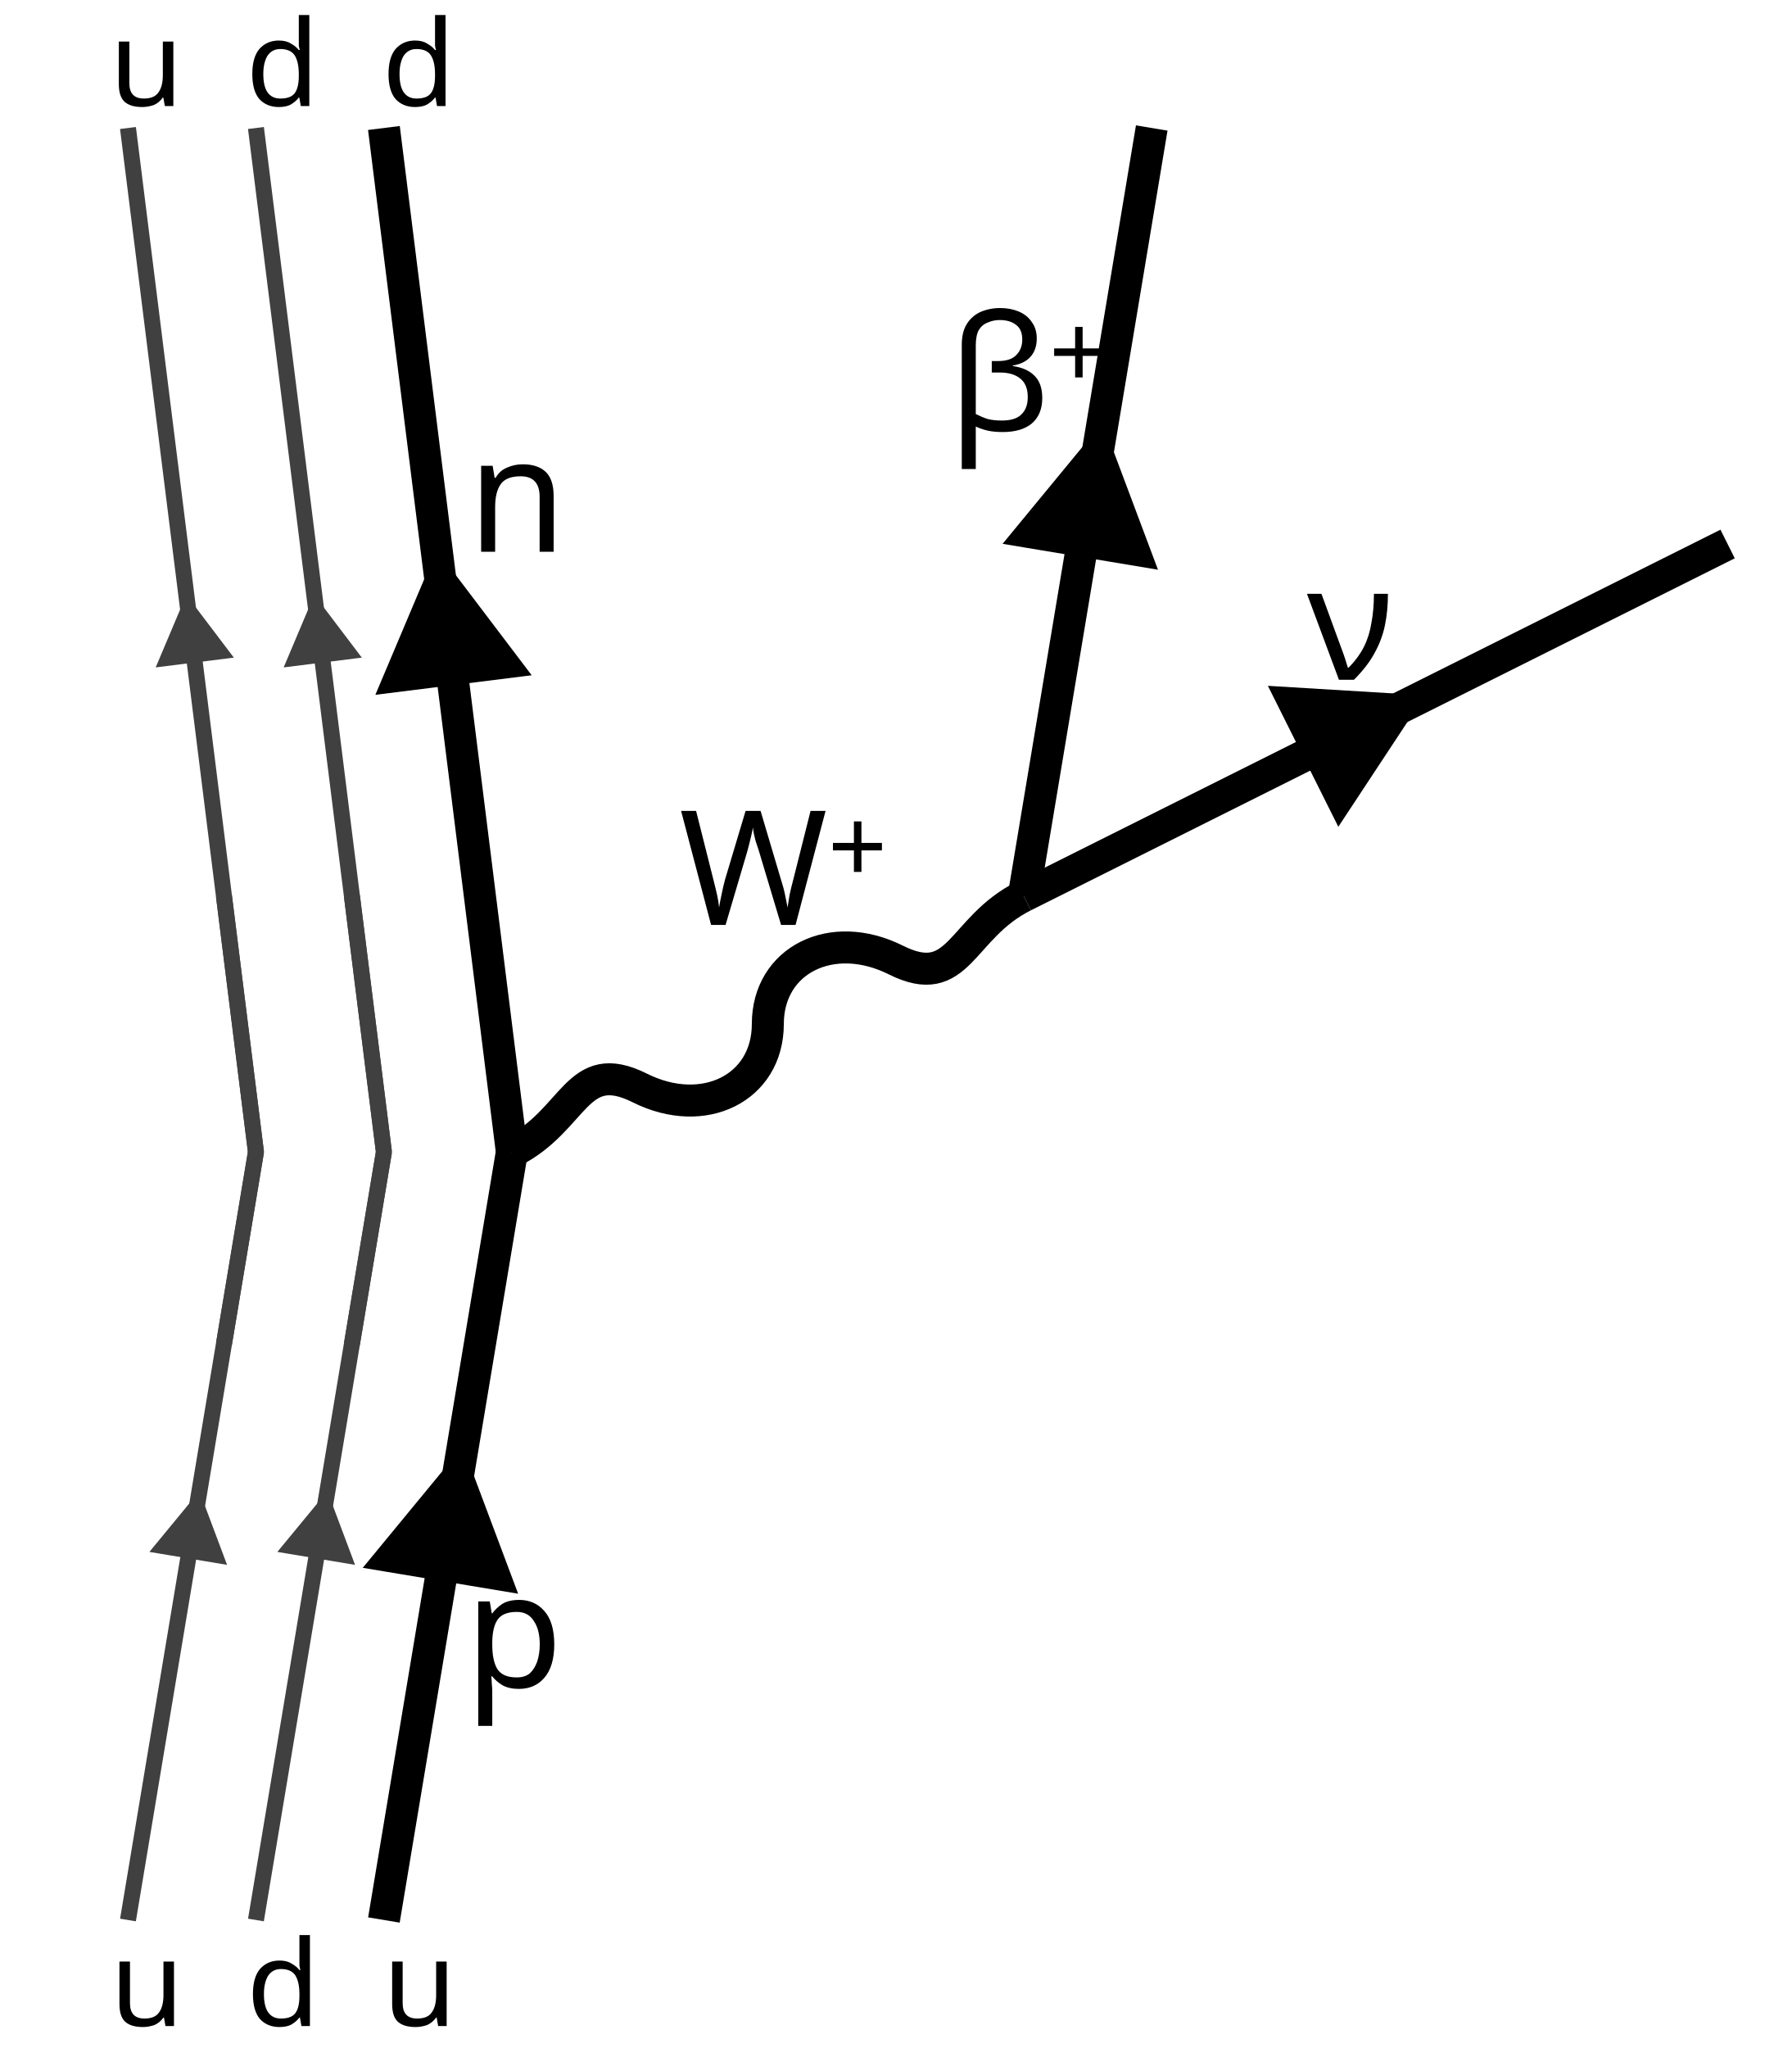
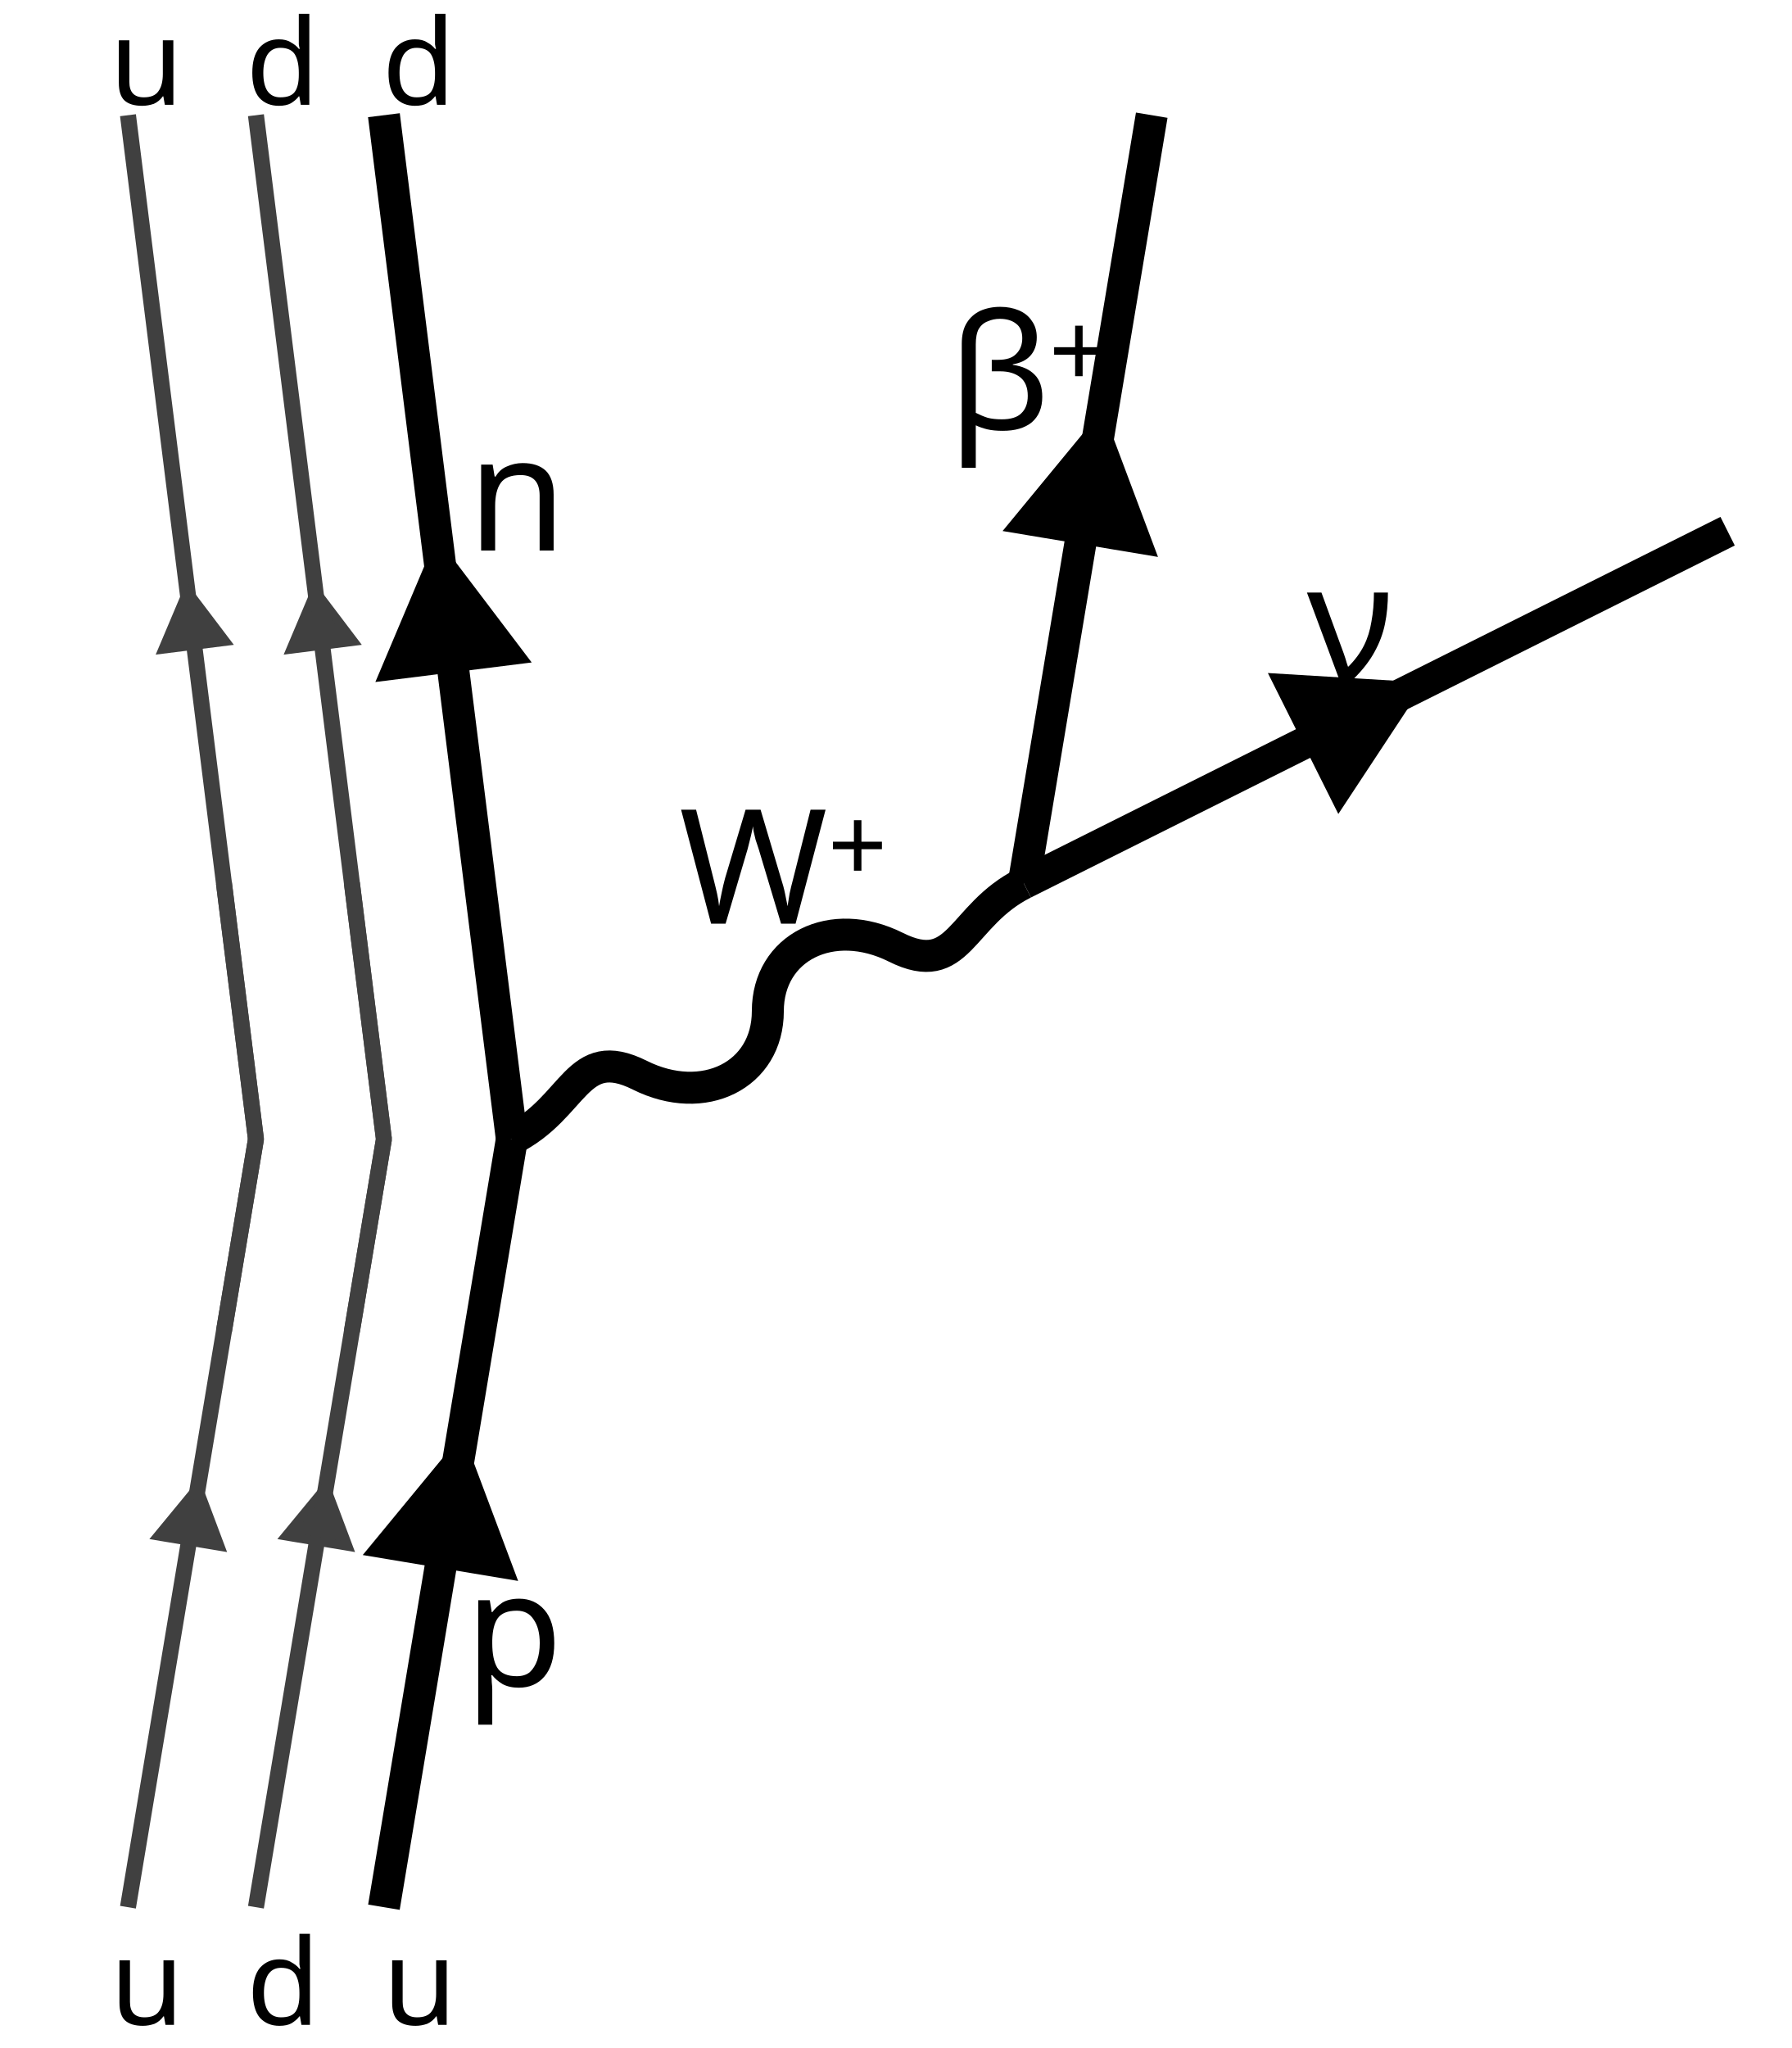
- <svg xmlns="http://www.w3.org/2000/svg" width="56" height="64" viewBox="0 0 56 64" id="svg2" version="1.1">
-   <defs id="defs4">
-     <marker style="overflow:visible" id="marker5997" refX="0.0" refY="0.0" orient="auto">
-       <path transform="scale(0.4)" style="fill-rule:evenodd;stroke:#404040;stroke-width:1pt;stroke-opacity:1;fill:#404040;fill-opacity:1" d="M 5.77,0.0 L -2.88,5.0 L -2.88,-5.0 L 5.77,0.0 z " id="path5999" />
+ <svg xmlns="http://www.w3.org/2000/svg" height="64" width="56" version="1.1" viewBox="0 0 56 64">
+   <defs>
+     <marker id="c" refY="0.0" refX="0.0" overflow="visible" orient="auto">
+       <path d="m5.77 0l-8.65 5v-10l8.65 5z" fill-rule="evenodd" transform="scale(.4)" stroke="#404040" stroke-width="1pt" fill="#404040" />
    </marker>
-     <marker style="overflow:visible" id="marker5861" refX="0.0" refY="0.0" orient="auto">
-       <path transform="scale(0.4)" style="fill-rule:evenodd;stroke:#404040;stroke-width:1pt;stroke-opacity:1;fill:#404040;fill-opacity:1" d="M 5.77,0.0 L -2.88,5.0 L -2.88,-5.0 L 5.77,0.0 z " id="path5863" />
+     <marker id="d" refY="0.0" refX="0.0" overflow="visible" orient="auto">
+       <path d="m5.77 0l-8.65 5v-10l8.65 5z" fill-rule="evenodd" transform="scale(.4)" stroke="#404040" stroke-width="1pt" fill="#404040" />
    </marker>
-     <marker style="overflow:visible" id="marker5851" refX="0.0" refY="0.0" orient="auto">
-       <path transform="scale(0.4)" style="fill-rule:evenodd;stroke:#404040;stroke-width:1pt;stroke-opacity:1;fill:#404040;fill-opacity:1" d="M 5.77,0.0 L -2.88,5.0 L -2.88,-5.0 L 5.77,0.0 z " id="path5853" />
+     <marker id="e" refY="0.0" refX="0.0" overflow="visible" orient="auto">
+       <path d="m5.77 0l-8.65 5v-10l8.65 5z" fill-rule="evenodd" transform="scale(.4)" stroke="#404040" stroke-width="1pt" fill="#404040" />
    </marker>
-     <marker orient="auto" refY="0.0" refX="0.0" id="marker5716" style="overflow:visible">
-       <path id="path4401" d="M 5.77,0.0 L -2.88,5.0 L -2.88,-5.0 L 5.77,0.0 z " style="fill-rule:evenodd;stroke:#404040;stroke-width:1pt;stroke-opacity:1;fill:#404040;fill-opacity:1" transform="scale(0.4)" />
+     <marker id="f" refY="0.0" refX="0.0" orient="auto" overflow="visible">
+       <path d="m5.77 0l-8.65 5v-10l8.65 5z" fill-rule="evenodd" transform="scale(.4)" stroke="#404040" stroke-width="1pt" fill="#404040" />
    </marker>
-     <marker style="overflow:visible" id="marker6296" refX="0" refY="0" orient="auto">
-       <path transform="scale(0.4,0.4)" style="fill:#000000;fill-opacity:1;fill-rule:evenodd;stroke:#000000;stroke-width:1pt;stroke-opacity:1" d="m 5.77,0 -8.65,5 0,-10 8.65,5 z" id="path6298" />
+     <marker id="a" refY="0" refX="0" overflow="visible" orient="auto">
+       <path d="m5.77 0-8.65 5v-10l8.65 5z" fill-rule="evenodd" transform="scale(.4)" stroke="#000" stroke-width="1pt" />
    </marker>
-     <marker orient="auto" refY="0" refX="0" id="marker6190" style="overflow:visible">
-       <path id="path6192" d="m 5.77,0 -8.65,5 0,-10 8.65,5 z" style="fill:#000000;fill-opacity:1;fill-rule:evenodd;stroke:#000000;stroke-width:1pt;stroke-opacity:1" transform="scale(0.4,0.4)" />
+     <marker id="b" refY="0" refX="0" orient="auto" overflow="visible">
+       <path d="m5.77 0-8.65 5v-10l8.65 5z" fill-rule="evenodd" transform="scale(.4)" stroke="#000" stroke-width="1pt" />
    </marker>
-     <marker orient="auto" refY="0" refX="0" id="Arrow2Mend" style="overflow:visible">
-       <path id="path4187" style="fill:#000000;fill-opacity:1;fill-rule:evenodd;stroke:#000000;stroke-width:0.625;stroke-linejoin:round;stroke-opacity:1" d="M 8.719,4.034 -2.207,0.016 8.719,-4.002 c -1.745,2.372 -1.735,5.617 -6e-7,8.035 z" transform="scale(-0.6,-0.6)" />
+     <marker id="g" refY="0" refX="0" orient="auto" overflow="visible">
+       <path d="m5.77 0-8.65 5v-10l8.65 5z" fill-rule="evenodd" transform="scale(.4)" stroke="#000" stroke-width="1pt" />
    </marker>
-     <marker orient="auto" refY="0" refX="0" id="marker5578" style="overflow:visible">
-       <path id="path5580" d="m 5.77,0 -8.65,5 0,-10 8.65,5 z" style="fill:#000000;fill-opacity:1;fill-rule:evenodd;stroke:#000000;stroke-width:1pt;stroke-opacity:1" transform="scale(0.4,0.4)" />
-     </marker>
-     <marker orient="auto" refY="0" refX="0" id="TriangleOutM" style="overflow:visible">
-       <path id="path4305" d="m 5.77,0 -8.65,5 0,-10 8.65,5 z" style="fill:#000000;fill-opacity:1;fill-rule:evenodd;stroke:#000000;stroke-width:1pt;stroke-opacity:1" transform="scale(0.4,0.4)" />
-     </marker>
-     <marker orient="auto" refY="0" refX="0" id="TriangleOutS" style="overflow:visible">
-       <path id="path4308" d="m 5.77,0 -8.65,5 0,-10 8.65,5 z" style="fill:#000000;fill-opacity:1;fill-rule:evenodd;stroke:#000000;stroke-width:1pt;stroke-opacity:1" transform="scale(0.2,0.2)" />
-     </marker>
-     <marker orient="auto" refY="0" refX="0" id="Arrow2Send" style="overflow:visible">
-       <path id="path4193" style="fill:#000000;fill-opacity:1;fill-rule:evenodd;stroke:#000000;stroke-width:0.625;stroke-linejoin:round;stroke-opacity:1" d="M 8.719,4.034 -2.207,0.016 8.719,-4.002 c -1.745,2.372 -1.735,5.617 -6e-7,8.035 z" transform="matrix(-0.3,0,0,-0.3,0.69,0)" />
-     </marker>
-     <marker orient="auto" refY="0" refX="0" id="marker5274" style="overflow:visible">
-       <path id="path5276" d="M 0,0 5,-5 -12.5,0 5,5 0,0 Z" style="fill:#000000;fill-opacity:1;fill-rule:evenodd;stroke:#000000;stroke-width:1pt;stroke-opacity:1" transform="matrix(-0.2,0,0,-0.2,-1.2,0)" />
-     </marker>
-     <marker orient="auto" refY="0" refX="0" id="Arrow2Sstart" style="overflow:visible">
-       <path id="path4190" style="fill:#000000;fill-opacity:1;fill-rule:evenodd;stroke:#000000;stroke-width:0.625;stroke-linejoin:round;stroke-opacity:1" d="M 8.719,4.034 -2.207,0.016 8.719,-4.002 c -1.745,2.372 -1.735,5.617 -6e-7,8.035 z" transform="matrix(0.3,0,0,0.3,-0.69,0)" />
-     </marker>
-     <marker orient="auto" refY="0" refX="0" id="marker4818" style="overflow:visible">
-       <path id="path4820" d="M 0,0 5,-5 -12.5,0 5,5 0,0 Z" style="fill:#000000;fill-opacity:1;fill-rule:evenodd;stroke:#000000;stroke-width:1pt;stroke-opacity:1" transform="matrix(-0.4,0,0,-0.4,-4,0)" />
-     </marker>
-     <marker orient="auto" refY="0" refX="0" id="marker4766" style="overflow:visible">
-       <path id="path4768" d="M 0,0 5,-5 -12.5,0 5,5 0,0 Z" style="fill:#000000;fill-opacity:1;fill-rule:evenodd;stroke:#000000;stroke-width:1pt;stroke-opacity:1" transform="matrix(-0.2,0,0,-0.2,-1.2,0)" />
-     </marker>
-     <marker orient="auto" refY="0" refX="0" id="Arrow2Lend" style="overflow:visible">
-       <path id="path4181" style="fill:#000000;fill-opacity:1;fill-rule:evenodd;stroke:#000000;stroke-width:0.625;stroke-linejoin:round;stroke-opacity:1" d="M 8.719,4.034 -2.207,0.016 8.719,-4.002 c -1.745,2.372 -1.735,5.617 -6e-7,8.035 z" transform="matrix(-1.1,0,0,-1.1,-1.1,0)" />
-     </marker>
-     <marker orient="auto" refY="0" refX="0" id="Arrow1Lend" style="overflow:visible">
-       <path id="path4163" d="M 0,0 5,-5 -12.5,0 5,5 0,0 Z" style="fill:#000000;fill-opacity:1;fill-rule:evenodd;stroke:#000000;stroke-width:1pt;stroke-opacity:1" transform="matrix(-0.8,0,0,-0.8,-10,0)" />
-     </marker>
-     <marker orient="auto" refY="0" refX="0" id="Arrow1Mend" style="overflow:visible">
-       <path id="path4169" d="M 0,0 5,-5 -12.5,0 5,5 0,0 Z" style="fill:#000000;fill-opacity:1;fill-rule:evenodd;stroke:#000000;stroke-width:1pt;stroke-opacity:1" transform="matrix(-0.4,0,0,-0.4,-4,0)" />
-     </marker>
-     <marker orient="auto" refY="0" refX="0" id="Arrow1Send" style="overflow:visible">
-       <path id="path4175" d="M 0,0 5,-5 -12.5,0 5,5 0,0 Z" style="fill:#000000;fill-opacity:1;fill-rule:evenodd;stroke:#000000;stroke-width:1pt;stroke-opacity:1" transform="matrix(-0.2,0,0,-0.2,-1.2,0)" />
-     </marker>
-     <marker style="overflow:visible" id="marker4518" refX="0" refY="0" orient="auto">
-       <path transform="scale(0.2,0.2)" style="fill:#404040;fill-opacity:1;fill-rule:evenodd;stroke:#404040;stroke-width:1pt;stroke-opacity:1" d="m 5.77,0 -8.65,5 0,-10 8.65,5 z" id="path4520" />
-     </marker>
-     <marker style="overflow:visible" id="marker4522" refX="0" refY="0" orient="auto">
-       <path transform="scale(0.2,0.2)" style="fill:#404040;fill-opacity:1;fill-rule:evenodd;stroke:#404040;stroke-width:1pt;stroke-opacity:1" d="m 5.77,0 -8.65,5 0,-10 8.65,5 z" id="path4524" />
-     </marker>
-     <marker style="overflow:visible" id="marker4526" refX="0" refY="0" orient="auto">
-       <path transform="scale(0.2,0.2)" style="fill:#404040;fill-opacity:1;fill-rule:evenodd;stroke:#404040;stroke-width:1pt;stroke-opacity:1" d="m 5.77,0 -8.65,5 0,-10 8.65,5 z" id="path4528" />
+     <marker id="h" refY="0" refX="0" orient="auto" overflow="visible">
+       <path d="m5.77 0-8.65 5v-10l8.65 5z" fill-rule="evenodd" transform="scale(.4)" stroke="#000" stroke-width="1pt" />
    </marker>
  </defs>
-   <g id="layer1" transform="translate(0,-988.3622)">
-     <path style="fill:none;fill-rule:evenodd;stroke:#000000;stroke-width:1px;stroke-linecap:butt;stroke-linejoin:miter;stroke-opacity:1" d="m 16,1024.362 c 2,-1 2,-3 4,-2 2,1 4,0 4,-2 0,-2 2,-3 4,-2 2,1 2,-1 4,-2" id="path4142" />
-     <text xml:space="preserve" style="font-style:normal;font-variant:normal;font-weight:normal;font-stretch:normal;font-size:5px;line-height:125%;font-family:'Source Sans Pro';-inkscape-font-specification:'Source Sans Pro, Normal';text-align:start;letter-spacing:0px;word-spacing:0px;writing-mode:lr-tb;text-anchor:start;fill:#000000;fill-opacity:1;stroke:none;stroke-width:1px;stroke-linecap:butt;stroke-linejoin:miter;stroke-opacity:1" x="14.617" y="1005.607" id="text4144">
-       <tspan id="tspan4146" x="14.617" y="1005.607">n</tspan>
+   <g transform="translate(0 -988.4)">
+     <path d="m16 1024c2-1 2-3 4-2s4 0 4-2 2-3 4-2 2-1 4-2" stroke="#000" stroke-width="1px" fill="none" />
+     <text style="word-spacing:0px;letter-spacing:0px" xml:space="preserve" font-size="5px" line-height="125%" y="1005.607" x="14.617" font-family="'Source Sans Pro'" fill="#000000">
+       <tspan x="14.617" y="1005.607">n</tspan>
    </text>
-     <path style="fill:none;fill-rule:evenodd;stroke:#000000;stroke-width:1px;stroke-linecap:butt;stroke-linejoin:miter;stroke-opacity:1;marker-mid:url(#TriangleOutM)" d="m 12,1048.362 2,-12 2,-12" id="path4148" />
-     <path style="fill:none;fill-rule:evenodd;stroke:#000000;stroke-width:1px;stroke-linecap:butt;stroke-linejoin:miter;stroke-opacity:1;marker-mid:url(#marker6190)" d="m 32,1016.362 2,-12 2,-12" id="path4150" />
-     <path style="fill:none;fill-rule:evenodd;stroke:#000000;stroke-width:1px;stroke-linecap:butt;stroke-linejoin:miter;stroke-opacity:1;marker-mid:url(#marker5578)" d="m 16,1024.362 -2,-16 -2,-16" id="path4152" />
-     <path style="fill:none;fill-rule:evenodd;stroke:#000000;stroke-width:1px;stroke-linecap:butt;stroke-linejoin:miter;stroke-opacity:1;marker-mid:url(#marker6296)" d="m 32,1016.362 10,-5 12,-6" id="path4154" />
-     <text xml:space="preserve" style="font-style:normal;font-variant:normal;font-weight:normal;font-stretch:normal;font-size:5px;line-height:125%;font-family:'Source Sans Pro';-inkscape-font-specification:'Source Sans Pro, Normal';text-align:start;letter-spacing:0px;word-spacing:0px;writing-mode:lr-tb;text-anchor:start;fill:#000000;fill-opacity:1;stroke:none;stroke-width:1px;stroke-linecap:butt;stroke-linejoin:miter;stroke-opacity:1" x="29.639" y="1001.818" id="text6448">
-       <tspan id="tspan6450" x="29.639" y="1001.818">β<tspan style="font-size:65%;baseline-shift:super" id="tspan8110">+</tspan>
-       </tspan>
+     <g stroke="#000" stroke-width="1px" fill="none">
+       <path d="m12 1048 2-12 2-12" marker-mid="url(#h)" />
+       <path d="m32 1016 2-12 2-12" marker-mid="url(#b)" />
+       <path d="m16 1024-2-16-2-16" marker-mid="url(#g)" />
+       <path d="m32 1016 10-5 12-6" marker-mid="url(#a)" />
+     </g>
+     <g font-size="5px" font-family="'Source Sans Pro'" fill="#000000">
+       <text style="word-spacing:0px;letter-spacing:0px" xml:space="preserve" line-height="125%" y="1001.818" x="29.639">
+         <tspan x="29.639" y="1001.818">β<tspan style="baseline-shift:super" font-size="65%">+</tspan>
+         </tspan>
+       </text>
+       <text style="word-spacing:0px;letter-spacing:0px" line-height="125%" y="1041.095" x="14.527" xml:space="preserve">
+         <tspan y="1041.095" x="14.527">p</tspan>
+       </text>
+       <text style="word-spacing:0px;letter-spacing:0px" xml:space="preserve" line-height="125%" y="1017.266" x="21.227">
+         <tspan x="21.227" y="1017.266">W<tspan style="baseline-shift:super" font-size="65%">+</tspan>
+         </tspan>
+       </text>
+       <text style="word-spacing:0px;letter-spacing:0px" xml:space="preserve" line-height="125%" y="1009.607" x="40.85">
+         <tspan x="40.85" y="1009.607">ν</tspan>
+       </text>
+     </g>
+     <g stroke="#404040" stroke-width=".5" fill="none">
+       <path d="m8 1048 2-12 2-12" marker-mid="url(#c)" />
+       <path d="m12 1024-2-16-2-16" marker-mid="url(#d)" />
+       <path d="m4 1048 2-12 2-12" marker-mid="url(#f)" />
+       <path d="m8 1024-2-16-2-16" marker-mid="url(#e)" />
+       <path d="m11 1016 1 8-1 6" />
+       <path d="m7 1016 1 8-1 6" />
+     </g>
+     <text style="word-spacing:0px;letter-spacing:0px" xml:space="preserve" font-size="3.75px" line-height="125%" y="1051.675" x="3.437" font-family="'Source Sans Pro'" fill="#000000">
+       <tspan x="3.437" y="1051.675">u  d  u</tspan>
    </text>
-     <text id="text6452" y="1041.095" x="14.527" style="font-style:normal;font-variant:normal;font-weight:normal;font-stretch:normal;font-size:5px;line-height:125%;font-family:'Source Sans Pro';-inkscape-font-specification:'Source Sans Pro, Normal';text-align:start;letter-spacing:0px;word-spacing:0px;writing-mode:lr-tb;text-anchor:start;fill:#000000;fill-opacity:1;stroke:none;stroke-width:1px;stroke-linecap:butt;stroke-linejoin:miter;stroke-opacity:1" xml:space="preserve">
-       <tspan y="1041.095" x="14.527" id="tspan6454">p</tspan>
-     </text>
-     <text xml:space="preserve" style="font-style:normal;font-variant:normal;font-weight:normal;font-stretch:normal;font-size:5px;line-height:125%;font-family:'Source Sans Pro';-inkscape-font-specification:'Source Sans Pro, Normal';text-align:start;letter-spacing:0px;word-spacing:0px;writing-mode:lr-tb;text-anchor:start;fill:#000000;fill-opacity:1;stroke:none;stroke-width:1px;stroke-linecap:butt;stroke-linejoin:miter;stroke-opacity:1" x="21.227" y="1017.266" id="text6475">
-       <tspan id="tspan6477" x="21.227" y="1017.266">W<tspan style="font-size:65%;baseline-shift:super" id="tspan6523">+</tspan>
-       </tspan>
-     </text>
-     <text xml:space="preserve" style="font-style:normal;font-variant:normal;font-weight:normal;font-stretch:normal;font-size:5px;line-height:125%;font-family:'Source Sans Pro';-inkscape-font-specification:'Source Sans Pro, Normal';text-align:start;letter-spacing:0px;word-spacing:0px;writing-mode:lr-tb;text-anchor:start;fill:#000000;fill-opacity:1;stroke:none;stroke-width:1px;stroke-linecap:butt;stroke-linejoin:miter;stroke-opacity:1" x="40.85" y="1009.607" id="text8721">
-       <tspan id="tspan8723" x="40.85" y="1009.607">ν</tspan>
-     </text>
-     <path id="path4212" d="m 8,1048.362 2,-12 2,-12" style="fill:none;fill-rule:evenodd;stroke:#404040;stroke-width:0.5;stroke-linecap:butt;stroke-linejoin:miter;stroke-opacity:1;marker-mid:url(#marker5997);stroke-miterlimit:4;stroke-dasharray:none" />
-     <path id="path4214" d="m 12,1024.362 -2,-16 -2,-16" style="fill:none;fill-rule:evenodd;stroke:#404040;stroke-width:0.5;stroke-linecap:butt;stroke-linejoin:miter;stroke-opacity:1;marker-mid:url(#marker5861);stroke-miterlimit:4;stroke-dasharray:none" />
-     <path style="fill:none;fill-rule:evenodd;stroke:#404040;stroke-width:0.5;stroke-linecap:butt;stroke-linejoin:miter;stroke-opacity:1;marker-mid:url(#marker5716);stroke-miterlimit:4;stroke-dasharray:none" d="m 4,1048.362 2,-12 2,-12" id="path4224" />
-     <path style="fill:none;fill-rule:evenodd;stroke:#404040;stroke-width:0.5;stroke-linecap:butt;stroke-linejoin:miter;stroke-opacity:1;marker-mid:url(#marker5851);stroke-miterlimit:4;stroke-dasharray:none" d="m 8,1024.362 -2,-16 -2,-16" id="path4226" />
-     <path style="fill:none;fill-rule:evenodd;stroke:#404040;stroke-width:0.5;stroke-linecap:butt;stroke-linejoin:miter;stroke-opacity:1;stroke-miterlimit:4;stroke-dasharray:none" d="m 11,1016.362 1,8 -1,6" id="path4240" />
-     <path id="path4242" d="m 7,1016.362 1,8 -1,6" style="fill:none;fill-rule:evenodd;stroke:#404040;stroke-width:0.5;stroke-linecap:butt;stroke-linejoin:miter;stroke-opacity:1;stroke-miterlimit:4;stroke-dasharray:none" />
-     <text xml:space="preserve" style="font-style:normal;font-variant:normal;font-weight:normal;font-stretch:normal;font-size:3.75px;line-height:125%;font-family:'Source Sans Pro';-inkscape-font-specification:'Source Sans Pro, Normal';text-align:start;letter-spacing:0px;word-spacing:0px;writing-mode:lr-tb;text-anchor:start;fill:#000000;fill-opacity:1;stroke:none;stroke-width:1px;stroke-linecap:butt;stroke-linejoin:miter;stroke-opacity:1" x="3.437" y="1051.675" id="text4538">
-       <tspan id="tspan4540" x="3.437" y="1051.675">u  d  u</tspan>
-     </text>
-     <text id="text4542" y="991.675" x="3.417" style="font-style:normal;font-variant:normal;font-weight:normal;font-stretch:normal;font-size:3.75px;line-height:125%;font-family:'Source Sans Pro';-inkscape-font-specification:'Source Sans Pro, Normal';text-align:start;letter-spacing:0px;word-spacing:0px;writing-mode:lr-tb;text-anchor:start;fill:#000000;fill-opacity:1;stroke:none;stroke-width:1px;stroke-linecap:butt;stroke-linejoin:miter;stroke-opacity:1" xml:space="preserve">
-       <tspan y="991.675" x="3.417" id="tspan4544">u  d  d</tspan>
+     <text style="word-spacing:0px;letter-spacing:0px" font-size="3.75px" line-height="125%" y="991.675" x="3.417" font-family="'Source Sans Pro'" xml:space="preserve" fill="#000000">
+       <tspan y="991.675" x="3.417">u  d  d</tspan>
    </text>
  </g>
</svg>
